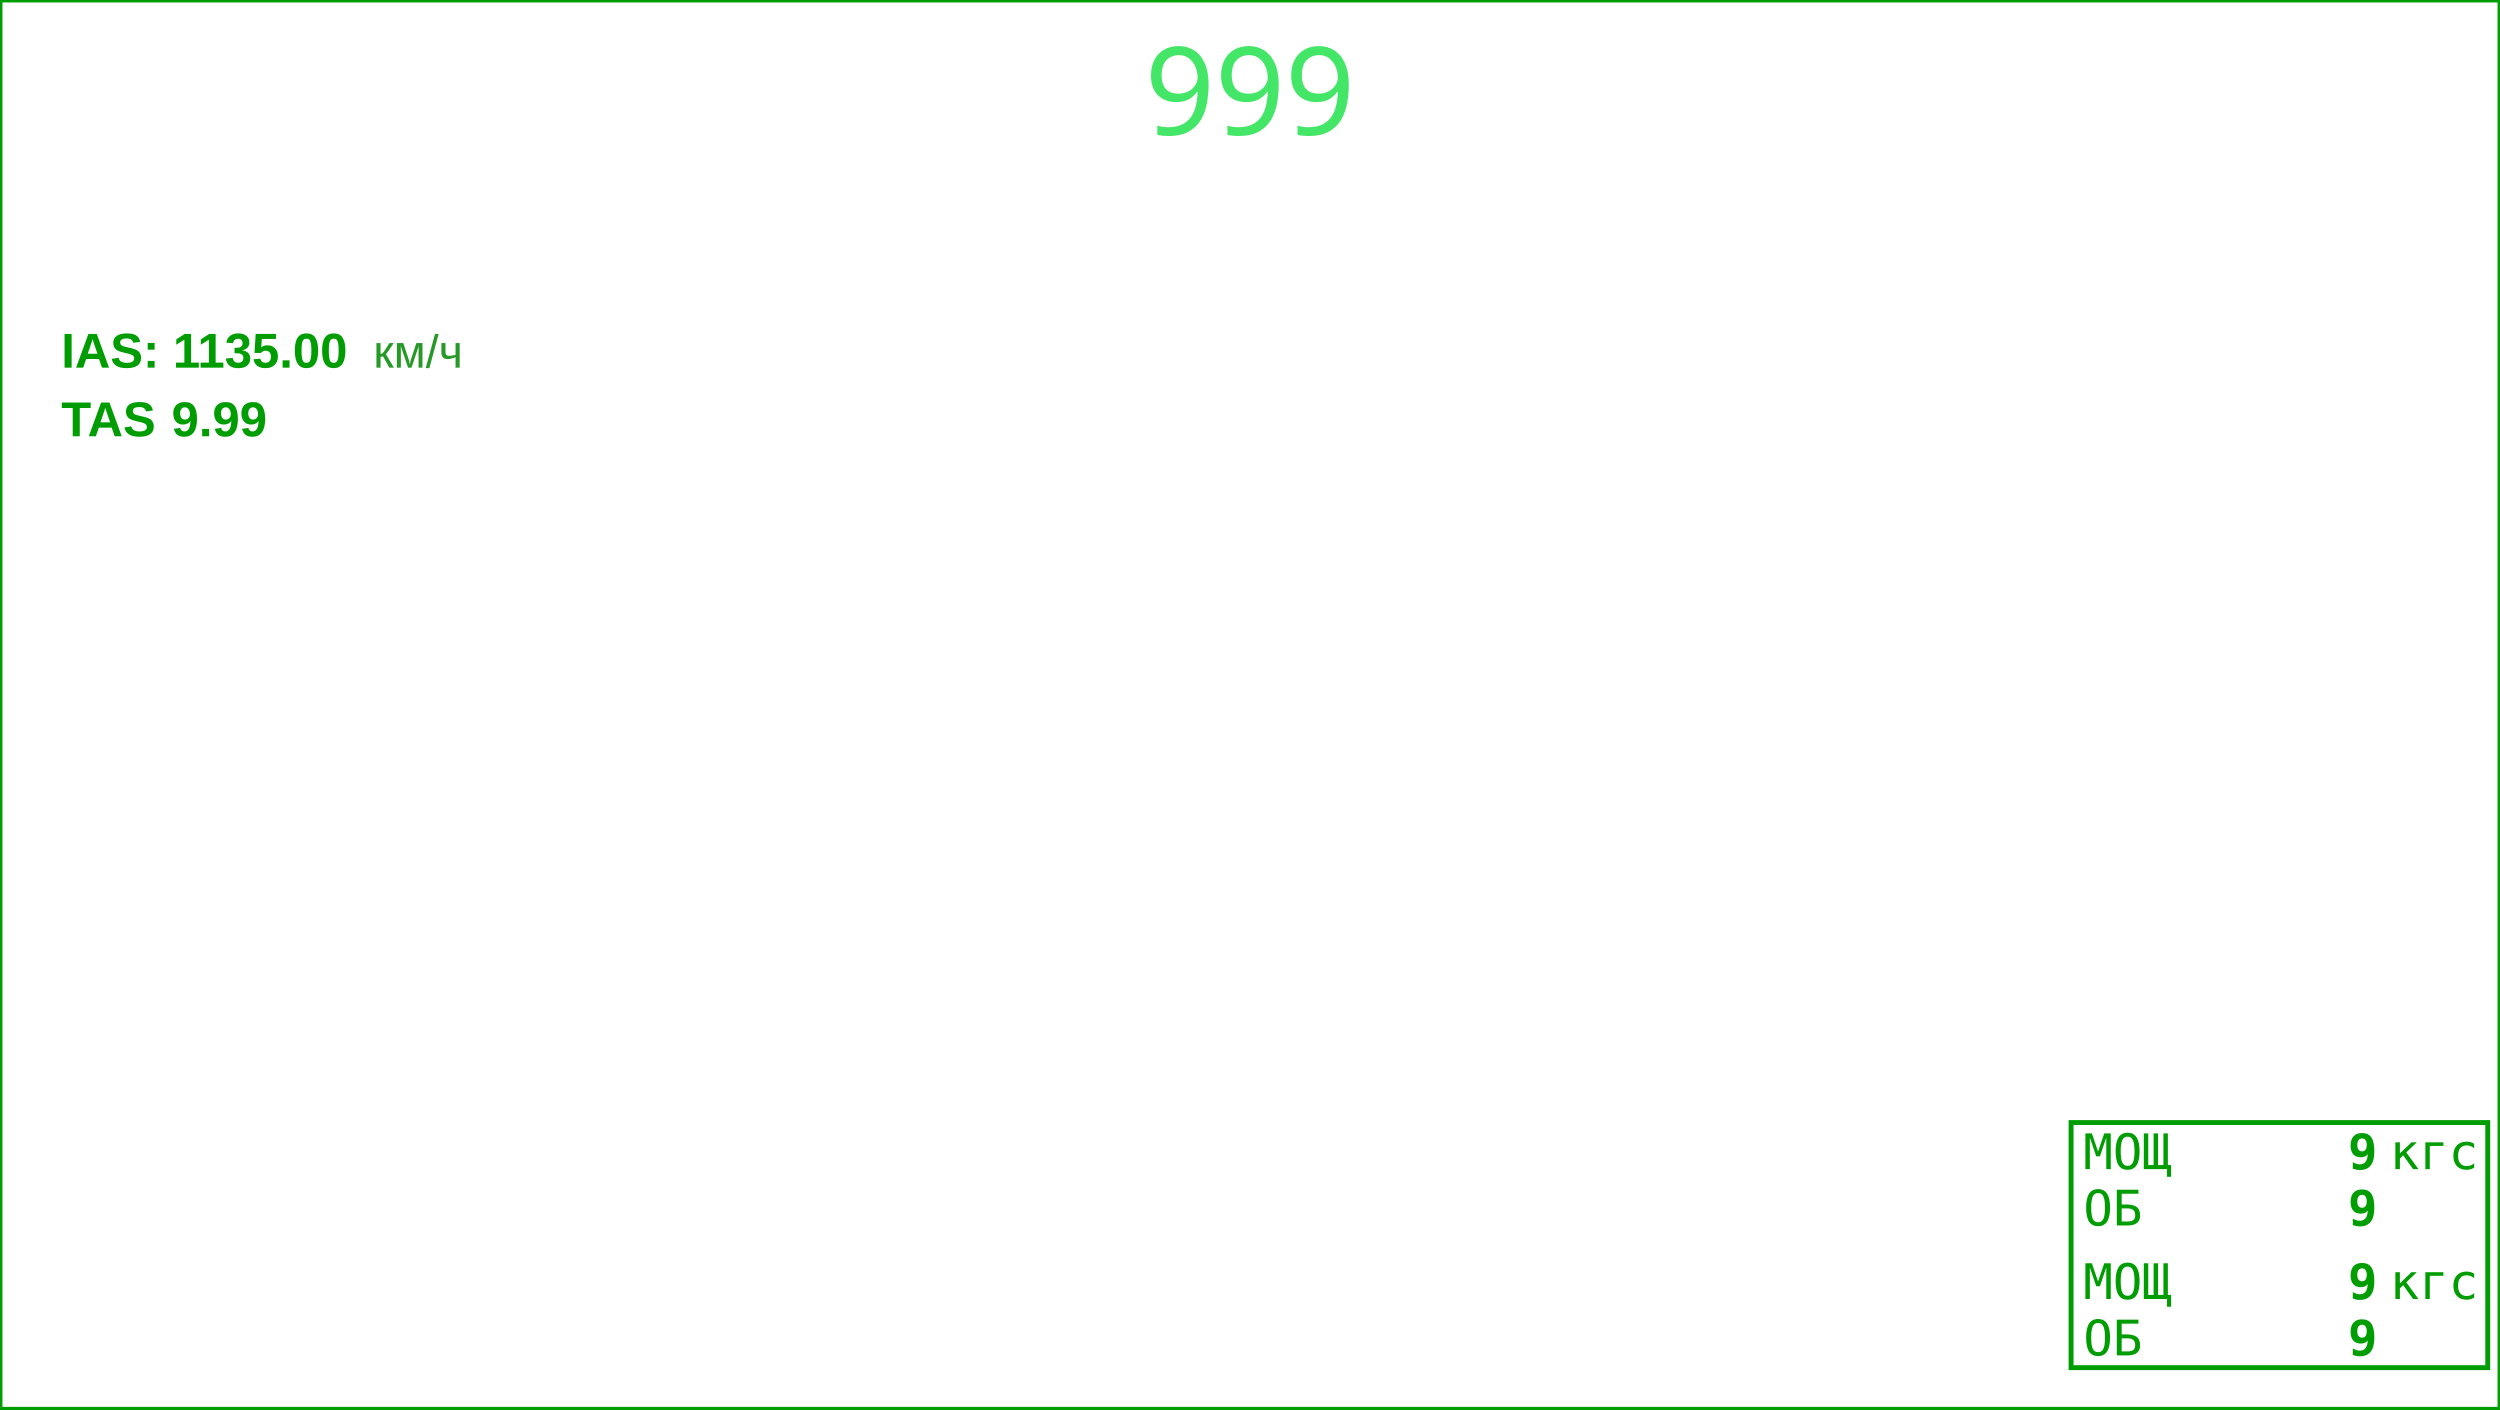
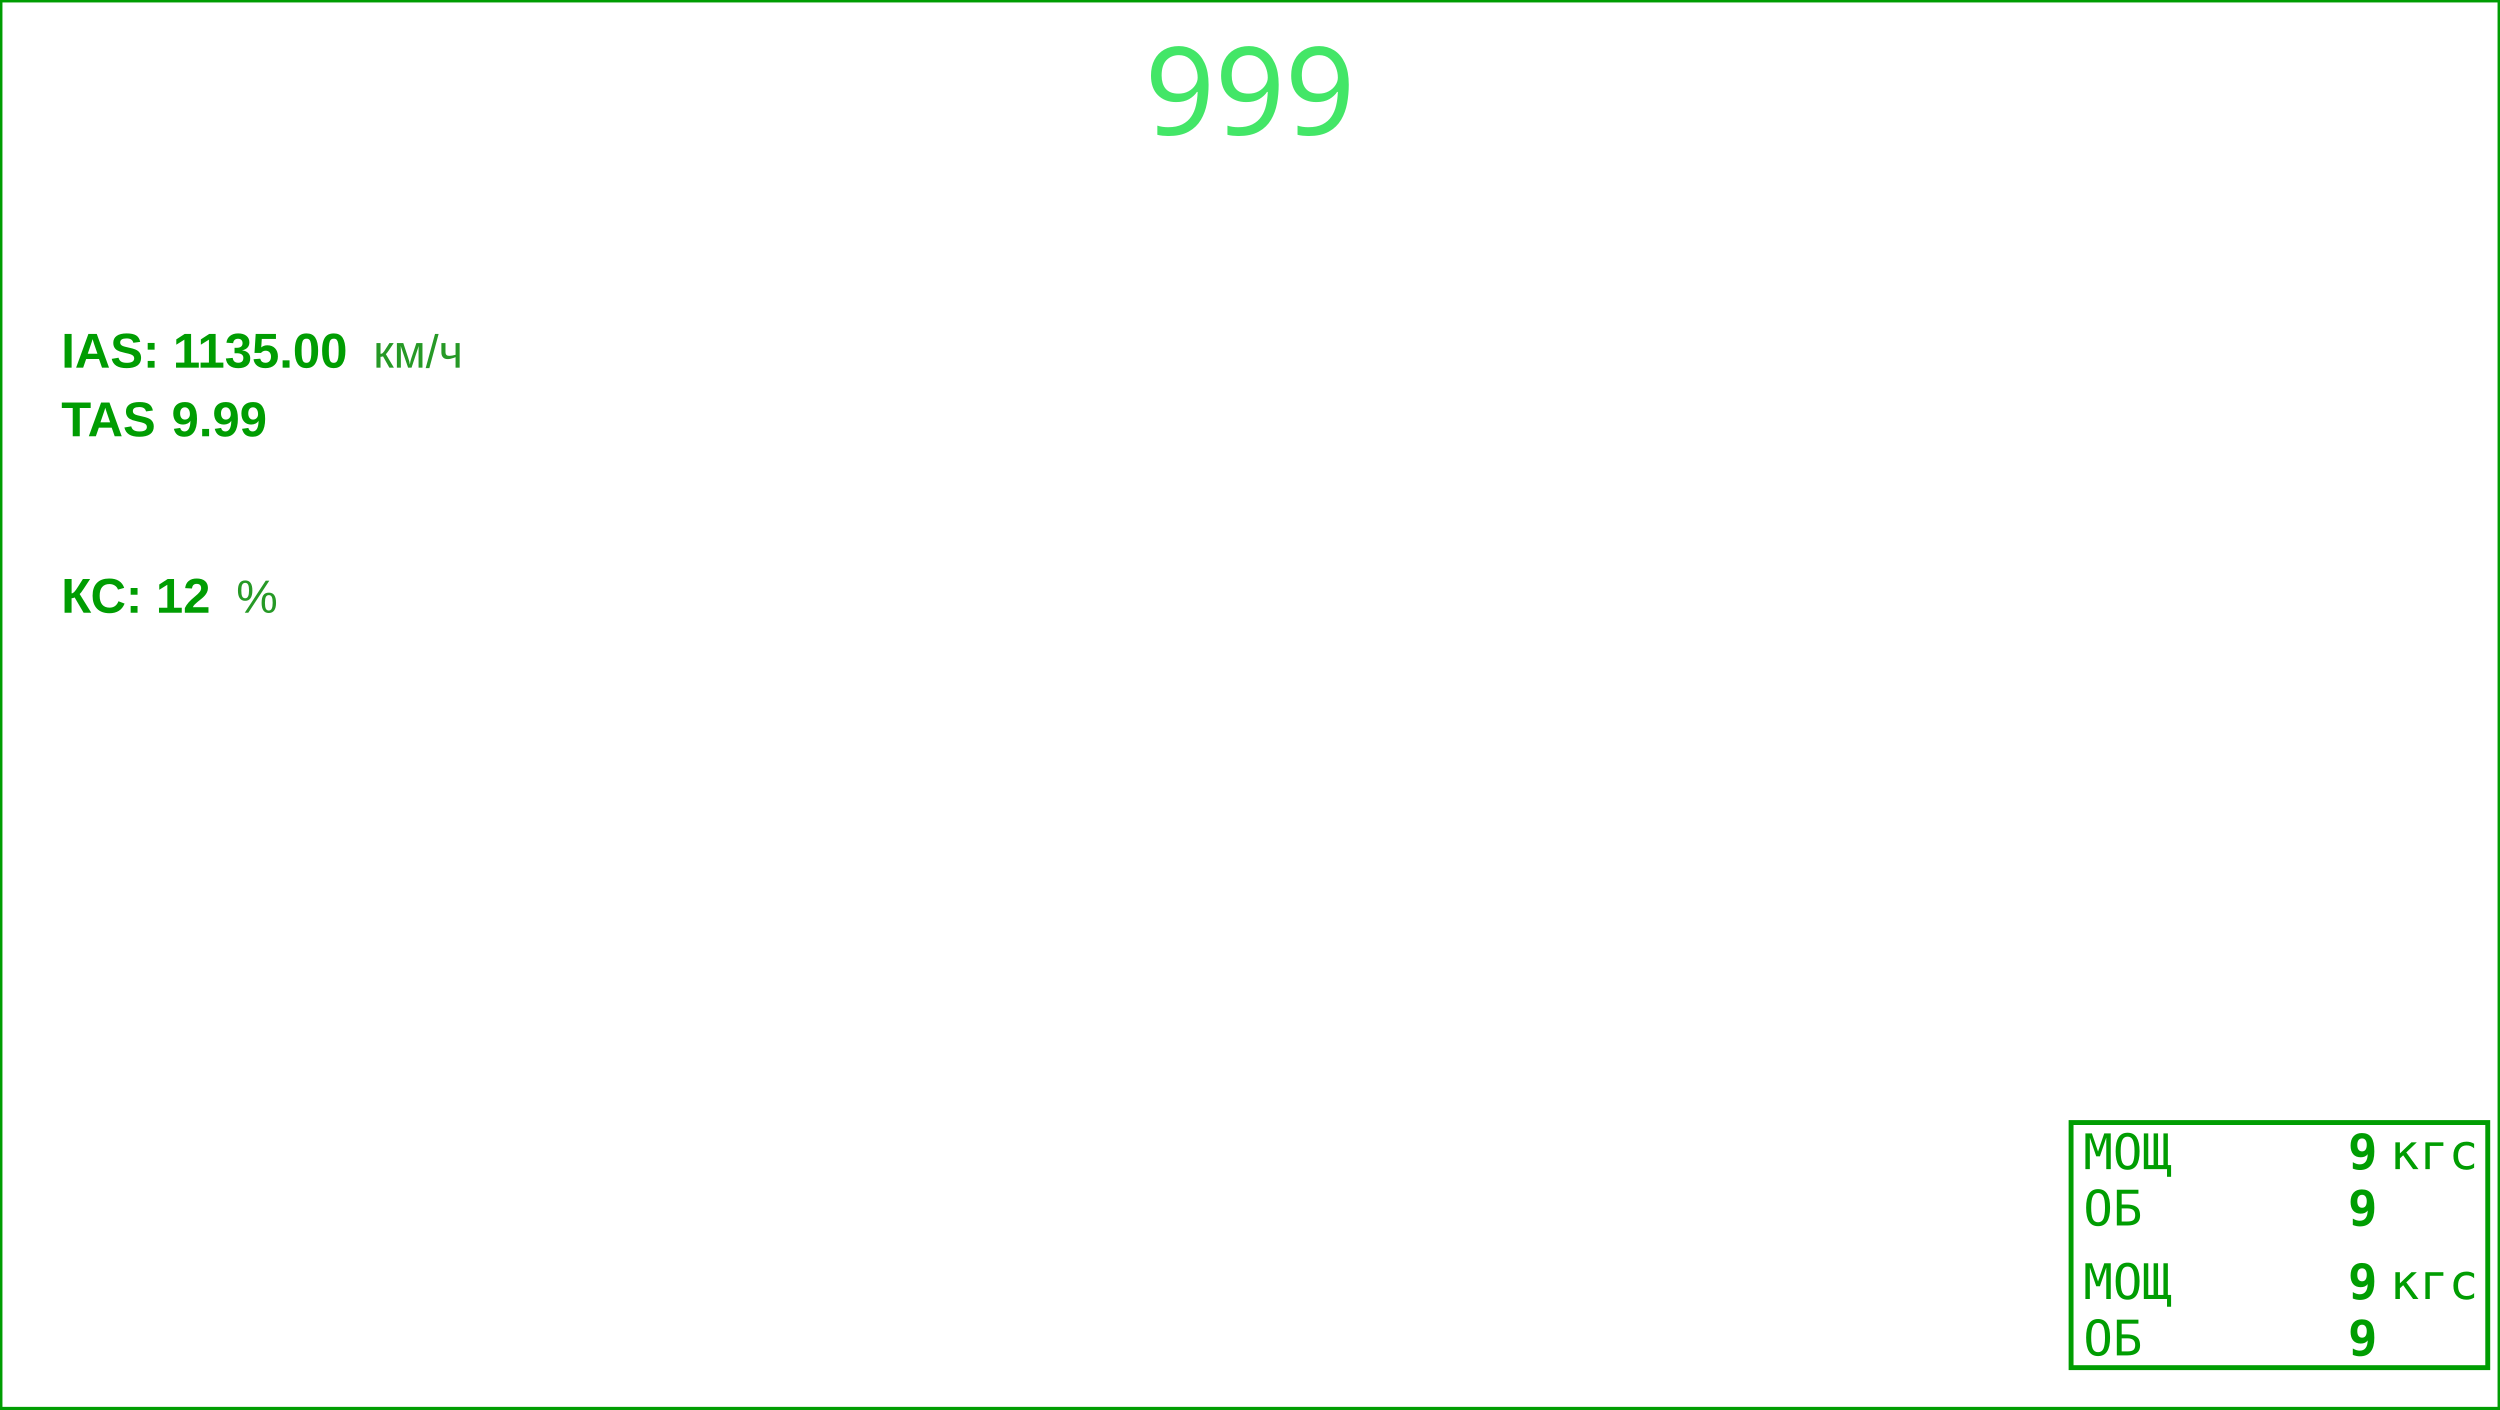
<svg xmlns="http://www.w3.org/2000/svg" width="1020" height="575" viewBox="0 0 1020 575" version="1.1" id="svg1">
  <rect x="0" y="0" width="1020" height="575" stroke="rgb(0, 157, 2)" fill="transparent" stroke-width="2" />
  <text style="fill: rgb(67, 230, 103); font-family: Consolas, sans-serif; font-size: 50px; font-weight: 500; white-space: pre;" x="510" y="55" id="sens_text01" data-sensor-name="compass" data-sensor-text-format=".0f" text-anchor="middle">999</text>
  <text style="fill: rgb(0, 157, 2); font-family: Arial, sans-serif; font-size: 20px; font-weight: 700; white-space: pre;" x="25" y="178">TAS</text>
  <text style="fill: rgb(0, 157, 2); font-family: Arial, sans-serif; font-size: 20px; font-weight: 700; white-space: pre;" x="70" y="178" id="sens_stext09" data-sensor-name="TAS, km/h" data-sensor-text-format="1.2f">9.99</text>
  <text x="25" y="150" font-size="30" style="fill: rgb(0, 157, 2); font-size: 20px; font-family: Arial">
    <tspan text-anchor="start" style="font-weight: 550">IAS:</tspan>
    <tspan data-sensor-name="IAS, km/h" text-anchor="start" dx="0" style="font-weight: 700">1135.00</tspan>
    <tspan text-anchor="start" dx="5" style="fill: rgb(38, 153, 38); font-size: 19px">км/ч</tspan>
+   </text>
+   <text x="25" y="250" font-size="30" style="fill: rgb(0, 157, 2); font-size: 20px; font-family: Arial">
+     <tspan text-anchor="start" style="font-weight: 550">КС:</tspan>
+     <tspan data-sensor-name="VNE %" text-anchor="start" dx="0" style="font-weight: 700" data-baund-value="                                 [                                     {&quot;baund&quot;: 70, &quot;style&quot;: &quot;fill: rgb(0, 157, 2); font-size: 20px; font-family: Arial&quot;},                                     {&quot;baund&quot;: 90, &quot;style&quot;: &quot;fill: rgb(0, 157, 2); font-size: 20px; font-family: Arial&quot;},                                     {&quot;baund&quot;: 120, &quot;style&quot;: &quot;fill: rgb(0, 157, 2); font-size: 20px; font-family: Arial&quot;}                                 ]                             ">12</tspan>
+     <tspan text-anchor="start" dx="5" style="fill: rgb(38, 153, 38); font-size: 19px">%</tspan>
  </text>
  <rect x="845" y="458" width="170" height="100" stroke="rgb(0, 157, 2)" fill="transparent" stroke-width="2" />
  <g style="fill: rgb(0, 157, 2); font-size: 20px; font-family: Consolas">
    <text x="850" y="477">МОЩ</text>
    <text x="970" y="477" style="font-weight: 700" text-anchor="end" data-sensor-name="thrust 1, kgs" data-sensor-text-format=".0f">9</text>
    <text x="975" y="477">кгс</text>
    <text x="850" y="500">ОБ</text>
    <text x="970" y="500" style="font-weight: 700" text-anchor="end" data-sensor-name="RPM 1" data-sensor-text-format=".0f">9</text>
  </g>
  <g style="fill: rgb(0, 157, 2); font-size: 20px; font-family: Consolas">
    <text x="850" y="530">МОЩ</text>
    <text x="970" y="530" style="font-weight: 700" text-anchor="end" data-sensor-name="thrust 2, kgs" data-sensor-text-format=".0f">9</text>
    <text x="975" y="530">кгс</text>
    <text x="850" y="553">ОБ</text>
    <text x="970" y="553" style="font-weight: 700" text-anchor="end" data-sensor-name="RPM 2" data-sensor-text-format=".0f">9</text>
  </g>
</svg>
